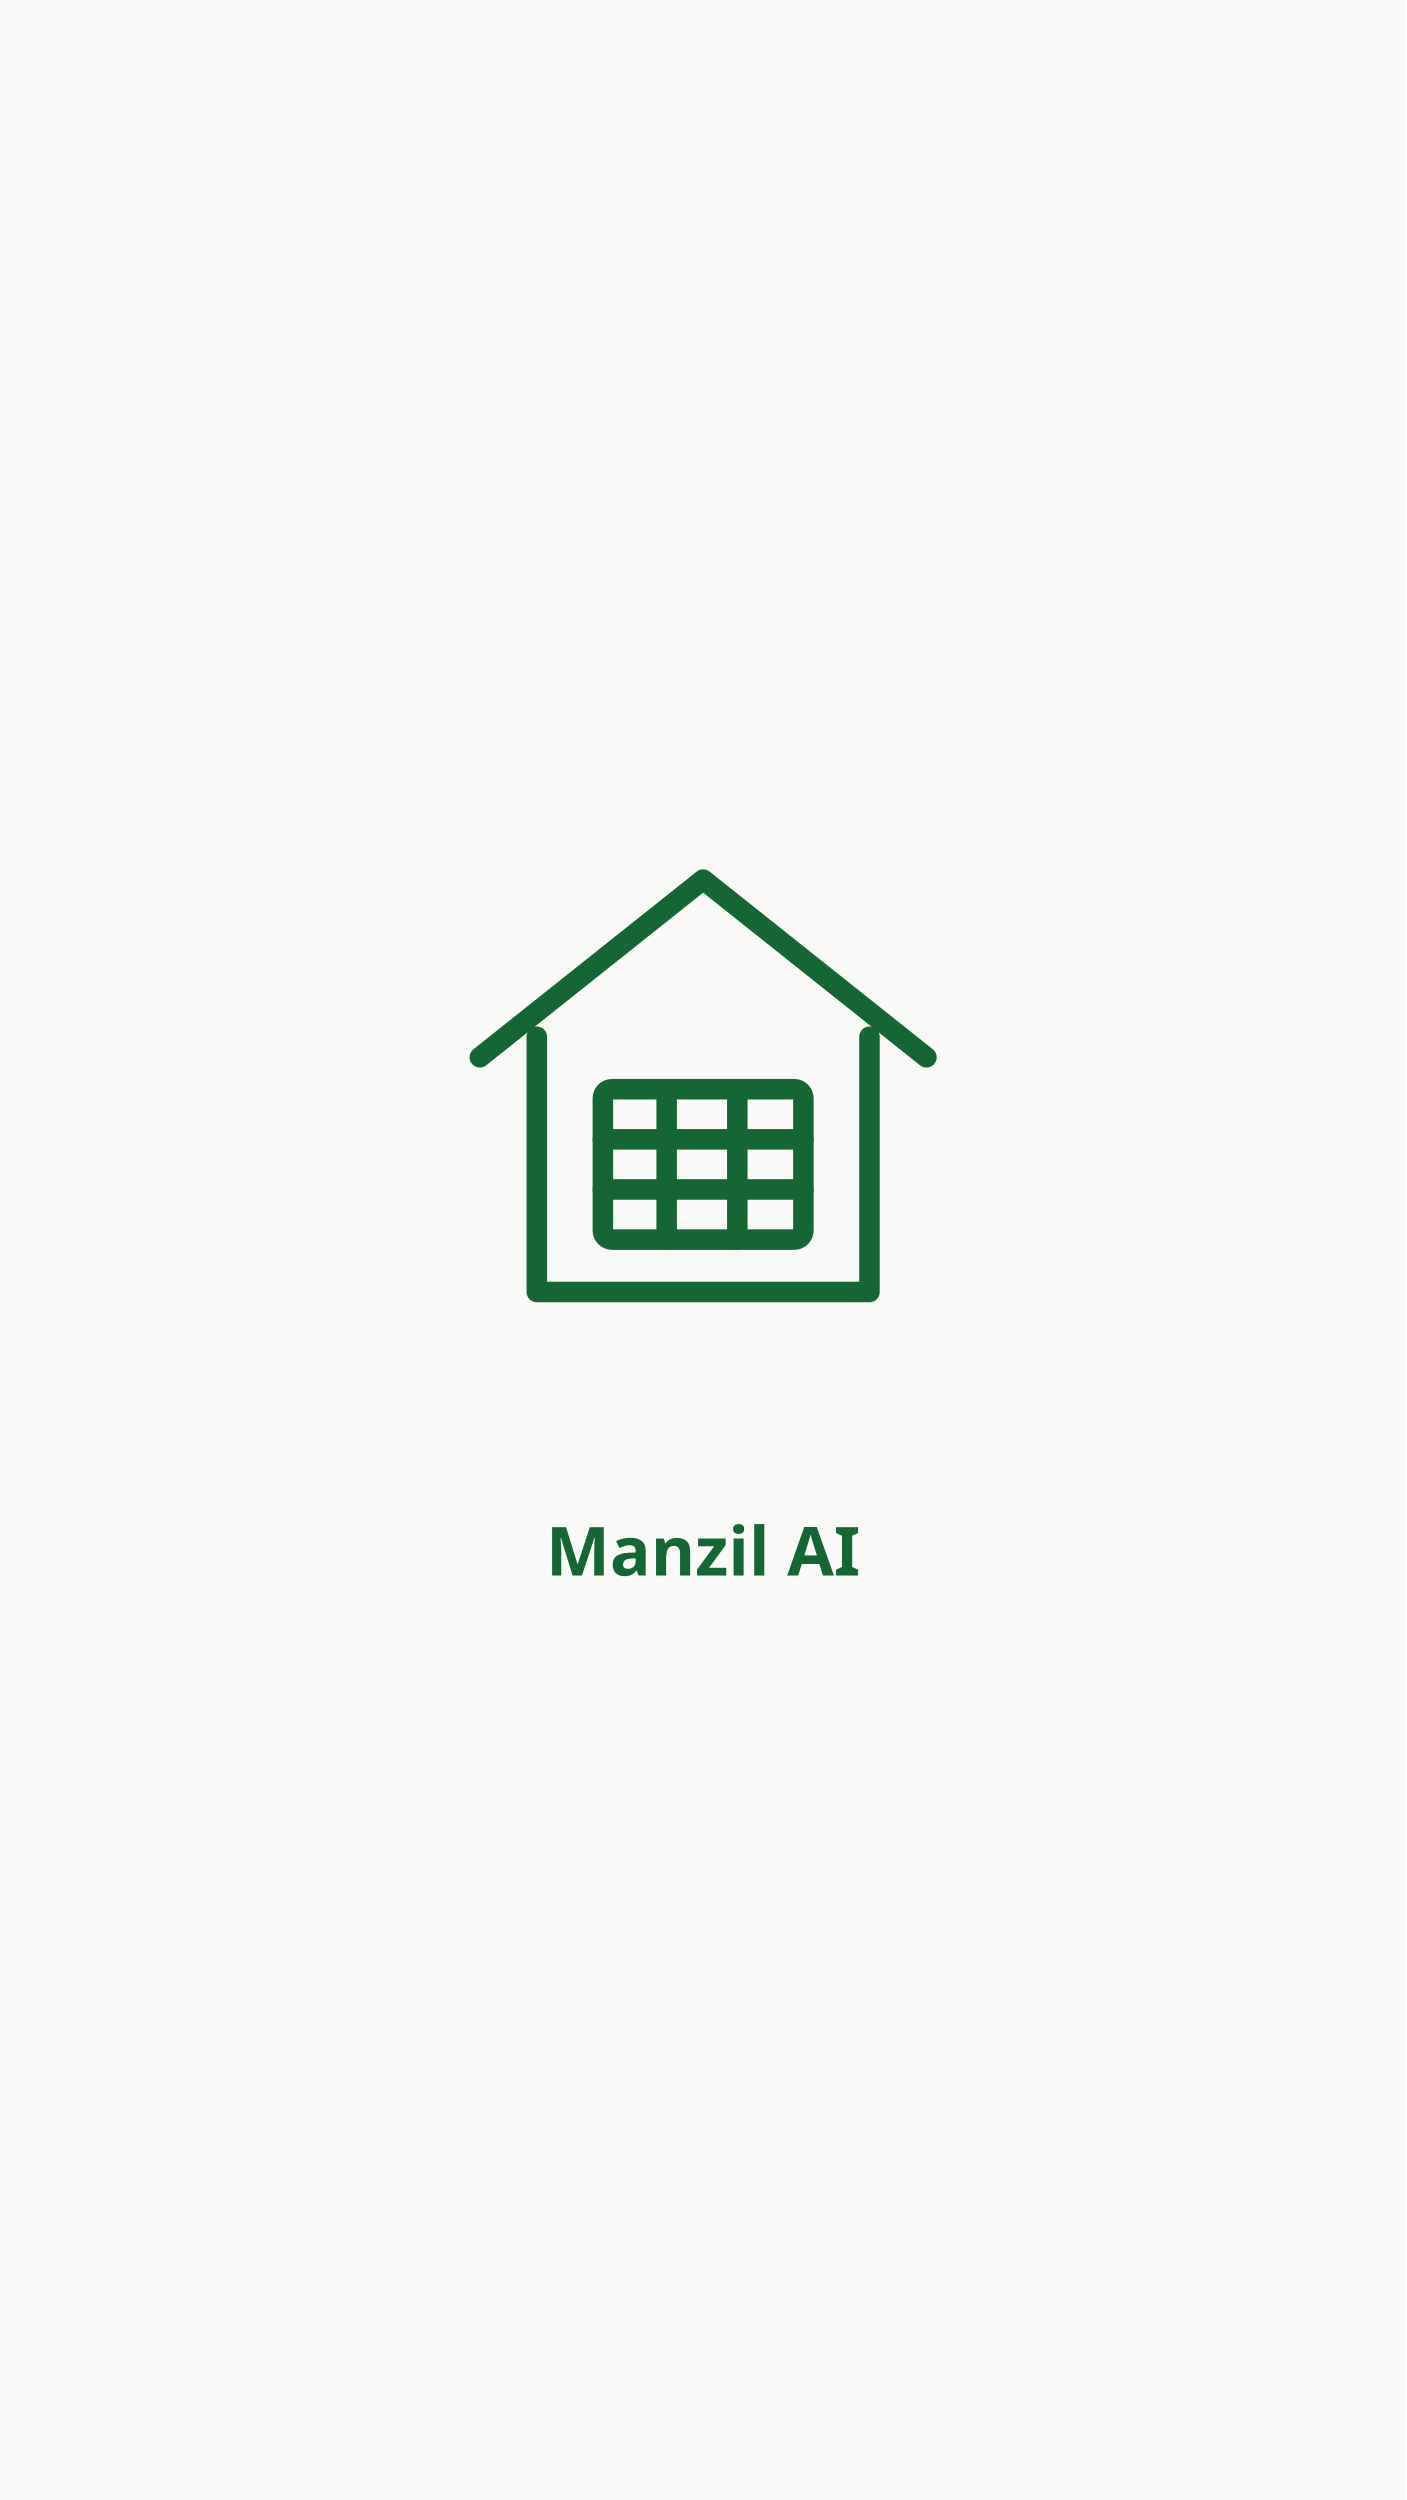
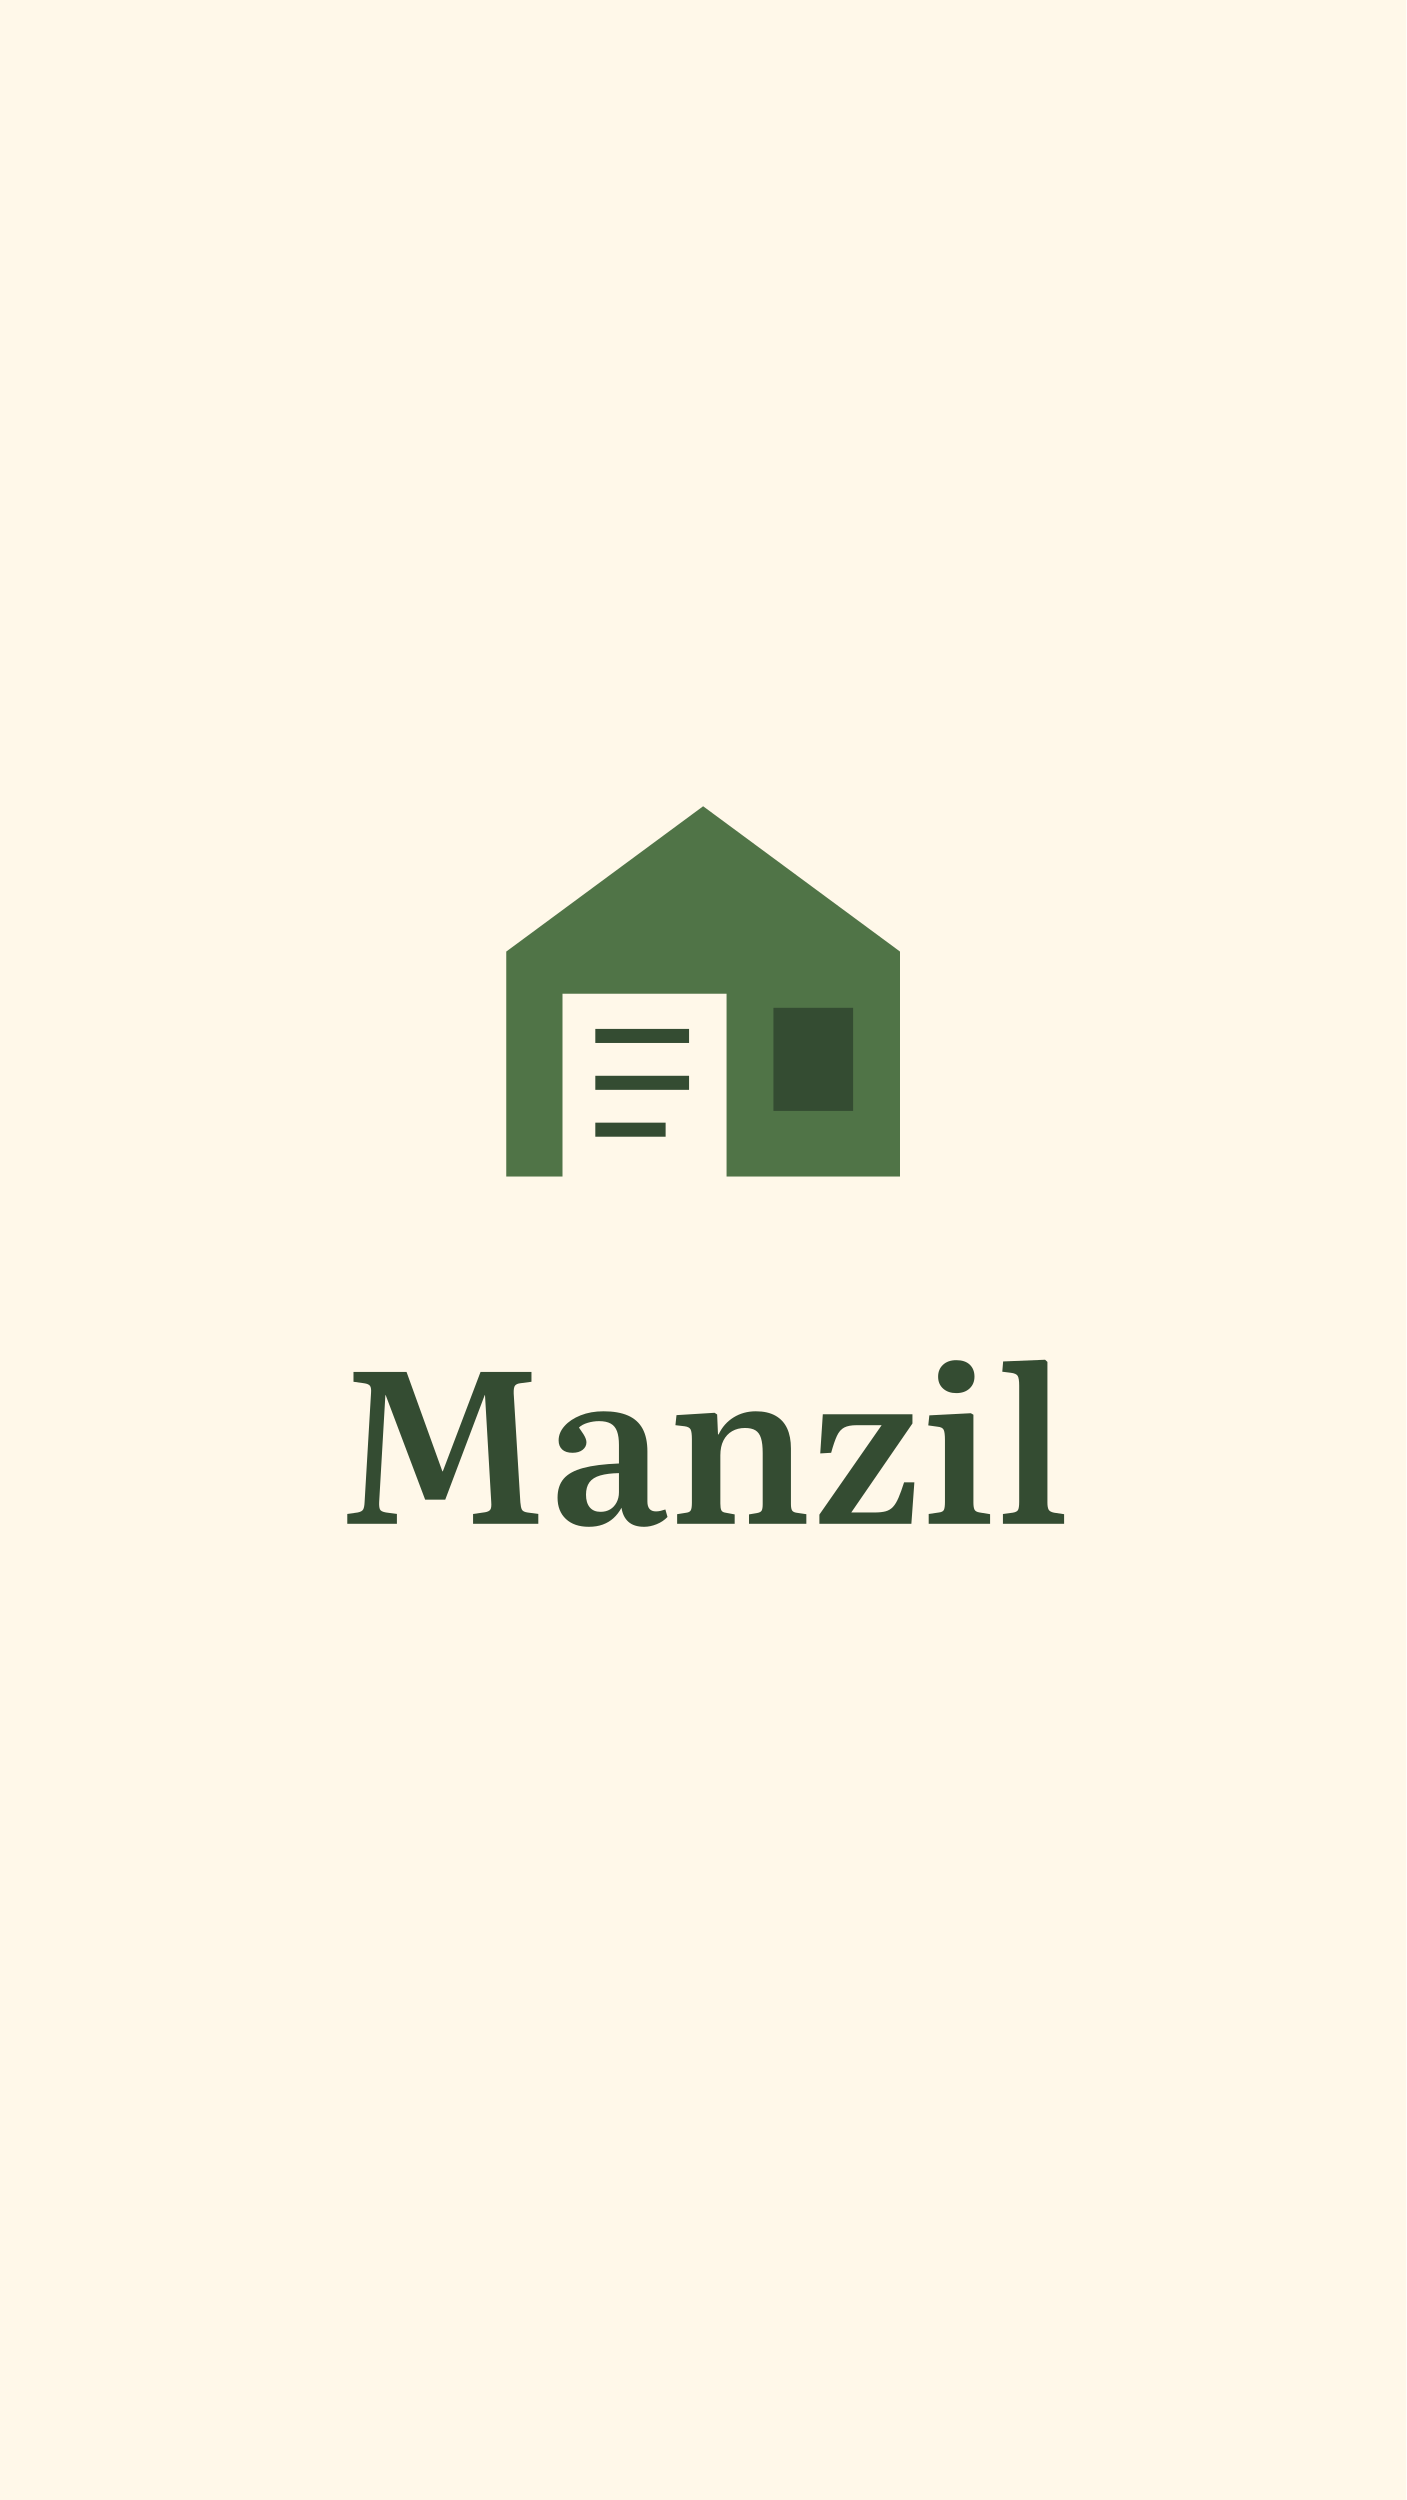
- <svg xmlns="http://www.w3.org/2000/svg" width="1080" height="1920" viewBox="0 0 1080 1920">
-   <rect width="1080" height="1920" fill="#F8FAF9" />
-   <circle cx="540.0" cy="960.0" r="464.4" fill="#FFFBEB" opacity=".09" />
-   <svg x="220.0" y="520.0" width="640" height="640" viewBox="0 0 256 256">
-     <g fill="none" stroke="#166534" stroke-width="9" stroke-linecap="round" stroke-linejoin="round" transform="translate(38.4 38.4) scale(.7)">
-       <path d="m30 112 98-78 98 78M55 103v112h146V103" />
-       <rect x="84" y="126" width="88" height="66" rx="4" />
-       <path d="M84 148h88m-88 22h88m-60-44v66m31-66v66" />
+ <svg xmlns="http://www.w3.org/2000/svg" width="1080" height="1920">
+   <rect width="1080" height="1920" fill="#FFF8E9" />
+   <svg x="360.0" y="576.0" width="360" height="360" viewBox="0 0 100 100">
+     <path d="M8 43 50 12l42 31v48H55V52H20v39H8Z" fill="#507447" />
+     <path d="M65 55h17v22H65Z" fill="#344C32" />
+     <path d="M27 61h20m-20 10h20m-20 10h15" stroke="#344C32" stroke-width="3" />
+   </svg>
+   <svg x="129.6" y="1006.0" width="820.8" height="230" viewBox="0 0 3425 1400.0">
+     <g transform="translate(0 1000) scale(1 -1)" fill="#344C32">
+       <path transform="translate(0 0)" d="M49 0V46L98 53Q118 57 123.5 67.5Q129 78 130 102L160 611Q162 635 155.5 644.5Q149 654 128 657L78 664V710H326L494 244L497 249L672 710H910V664L857 657Q841 655 833.5 646.5Q826 638 827 609L858 101Q860 76 865.5 66.0Q871 56 891 53L942 46V0H637V46L693 54Q711 57 717.5 66.0Q724 75 722 101L693 599L692 603L507 113H413L228 603L227 600L198 101Q197 79 201.5 68.0Q206 57 230 53L281 46V0Z" />
+       <path transform="translate(988 0)" d="M190 -14Q122 -14 83.0 22.5Q44 59 44 122Q44 177 72.5 210.5Q101 244 164.0 261.0Q227 278 331 282V369Q331 408 322.0 432.5Q313 457 292.5 468.5Q272 480 238 480Q211 480 184.5 472.0Q158 464 144 450Q157 432 165.0 419.0Q173 406 176.0 397.0Q179 388 179 381Q179 360 161.5 346.0Q144 332 114 332Q82 332 65.5 347.5Q49 363 49 390Q49 426 76.5 457.0Q104 488 151.5 507.0Q199 526 259 526Q328 526 373.5 506.0Q419 486 441.5 444.5Q464 403 464 338V104Q464 81 474.0 69.5Q484 58 504 58Q515 58 525.5 60.5Q536 63 548 67L558 32Q537 10 507.0 -2.0Q477 -14 449 -14Q401 -14 375.0 9.5Q349 33 343 75Q327 46 305.5 26.5Q284 7 255.5 -3.5Q227 -14 190 -14ZM245 56Q271 56 290.0 67.5Q309 79 320.0 100.0Q331 121 331 147V237Q278 236 243.5 226.0Q209 216 193.0 194.0Q177 172 177 136Q177 98 194.5 77.0Q212 56 245 56Z" />
+       <path transform="translate(1547 0)" d="M44 0V45L88 52Q103 54 108.0 63.5Q113 73 113 99V395Q113 429 107.0 441.0Q101 453 79 456L36 461L41 508L219 519L231 511L235 418H238Q262 469 308.0 497.5Q354 526 412 526Q467 526 503.5 505.5Q540 485 558.0 446.5Q576 408 576 352V92Q576 70 582.0 61.5Q588 53 607 51L648 45V0H380V44L416 50Q434 53 439.0 61.5Q444 70 444 92V331Q444 375 436.0 400.5Q428 426 410.0 437.0Q392 448 361 448Q327 448 301.0 433.0Q275 418 260.5 389.5Q246 361 246 320V95Q246 73 250.5 63.5Q255 54 270 52L313 44V0Z" />
+       <path transform="translate(2220 0)" d="M36 0V43L327 461H210Q173 461 152.0 450.0Q131 439 118.0 411.0Q105 383 91 332L40 329L52 512H471V469L185 53H295Q326 53 346.0 58.5Q366 64 380.0 79.0Q394 94 406.0 122.0Q418 150 432 194H480L466 0Z" />
+       <path transform="translate(2730 0)" d="M37 0V46L85 53Q103 55 108.0 65.0Q113 75 113 102V392Q113 427 107.0 439.5Q101 452 78 454L35 460L40 507L234 517L246 510V99Q246 77 251.0 66.5Q256 56 275 53L324 45V0ZM166 611Q128 611 104.5 632.0Q81 653 81 688Q81 722 104.0 743.5Q127 765 166 765Q207 765 229.0 744.0Q251 723 251 688Q251 654 228.0 632.5Q205 611 166 611Z" />
+       <path transform="translate(3078 0)" d="M36 0V46L82 52Q101 55 106.5 64.5Q112 74 112 102V646Q112 680 105.0 691.5Q98 703 73 706L33 711L37 759L233 767L244 757V99Q244 77 249.5 66.5Q255 56 275 52L322 45V0Z" />
    </g>
  </svg>
-   <text x="540.0" y="1210.0" text-anchor="middle" font-family="sans-serif" font-size="52" font-weight="bold" fill="#166534">Manzil AI</text>
</svg>
